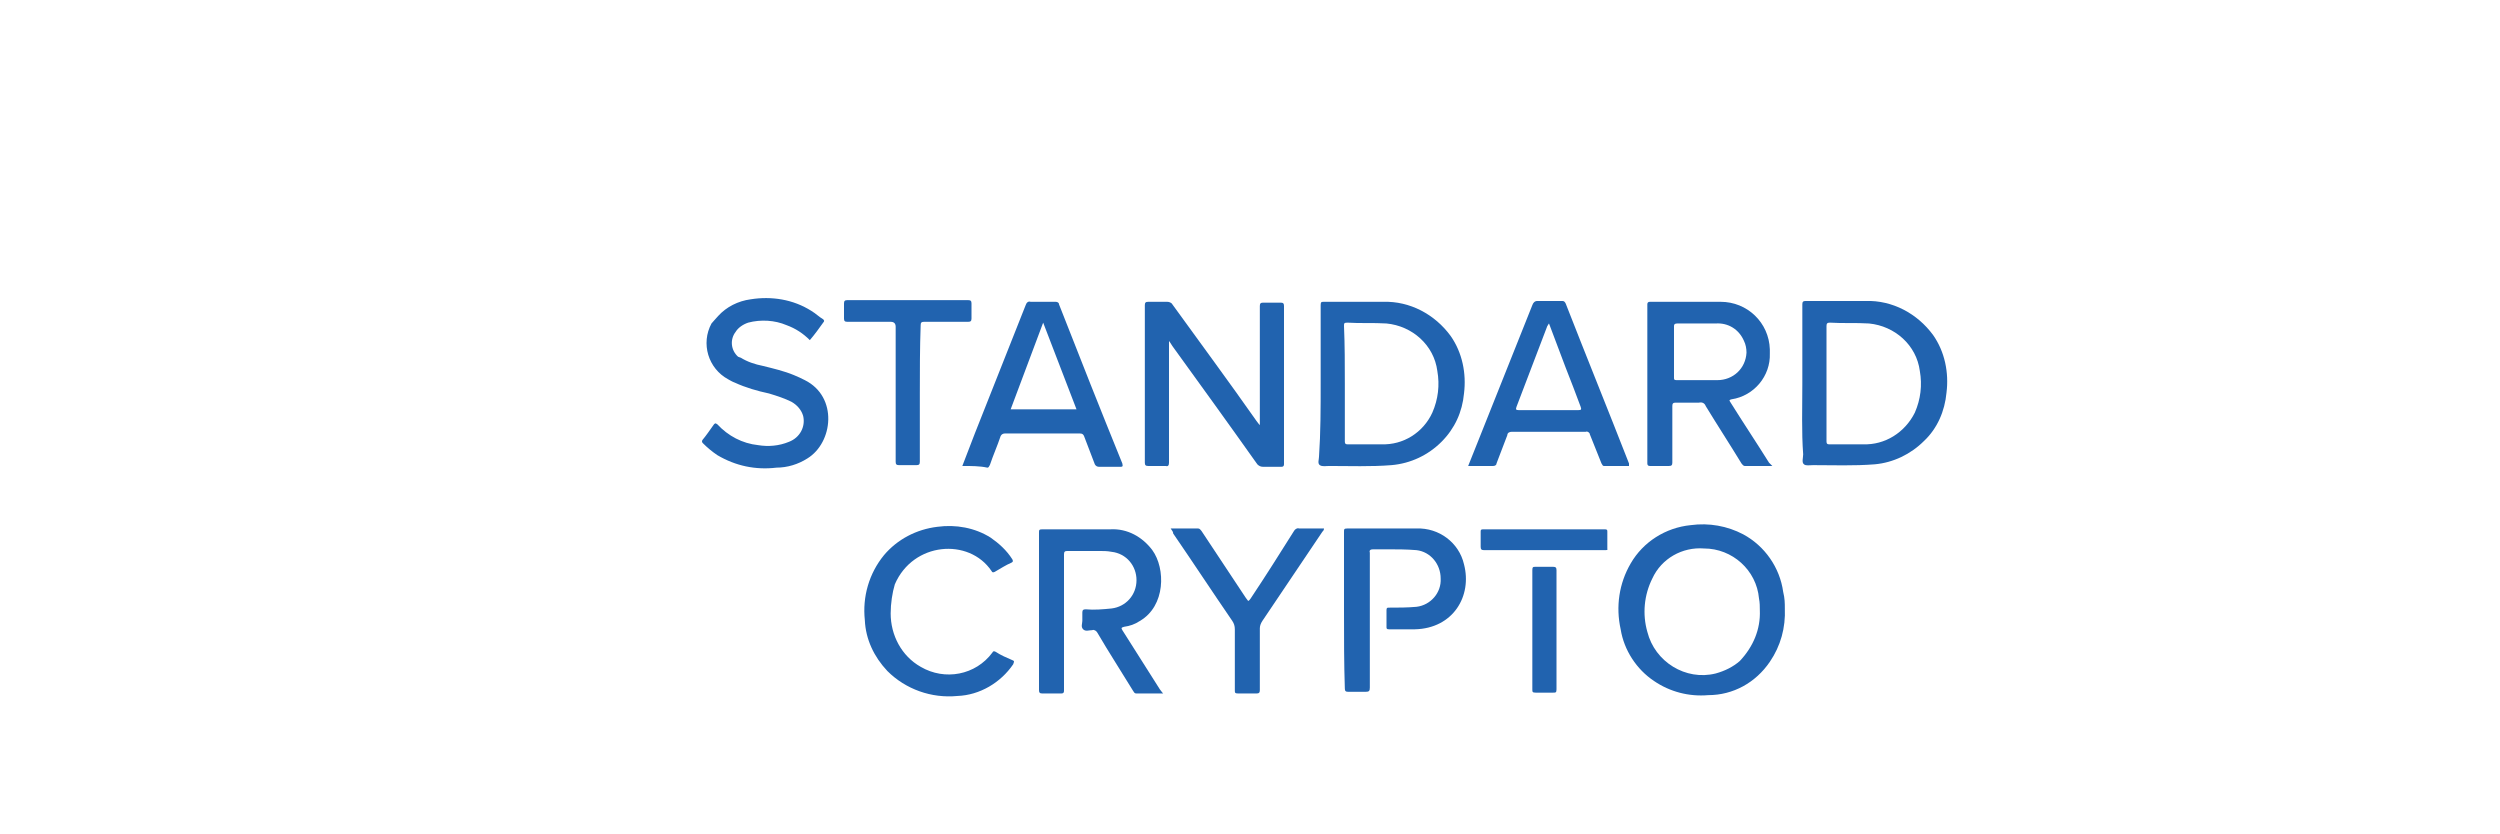
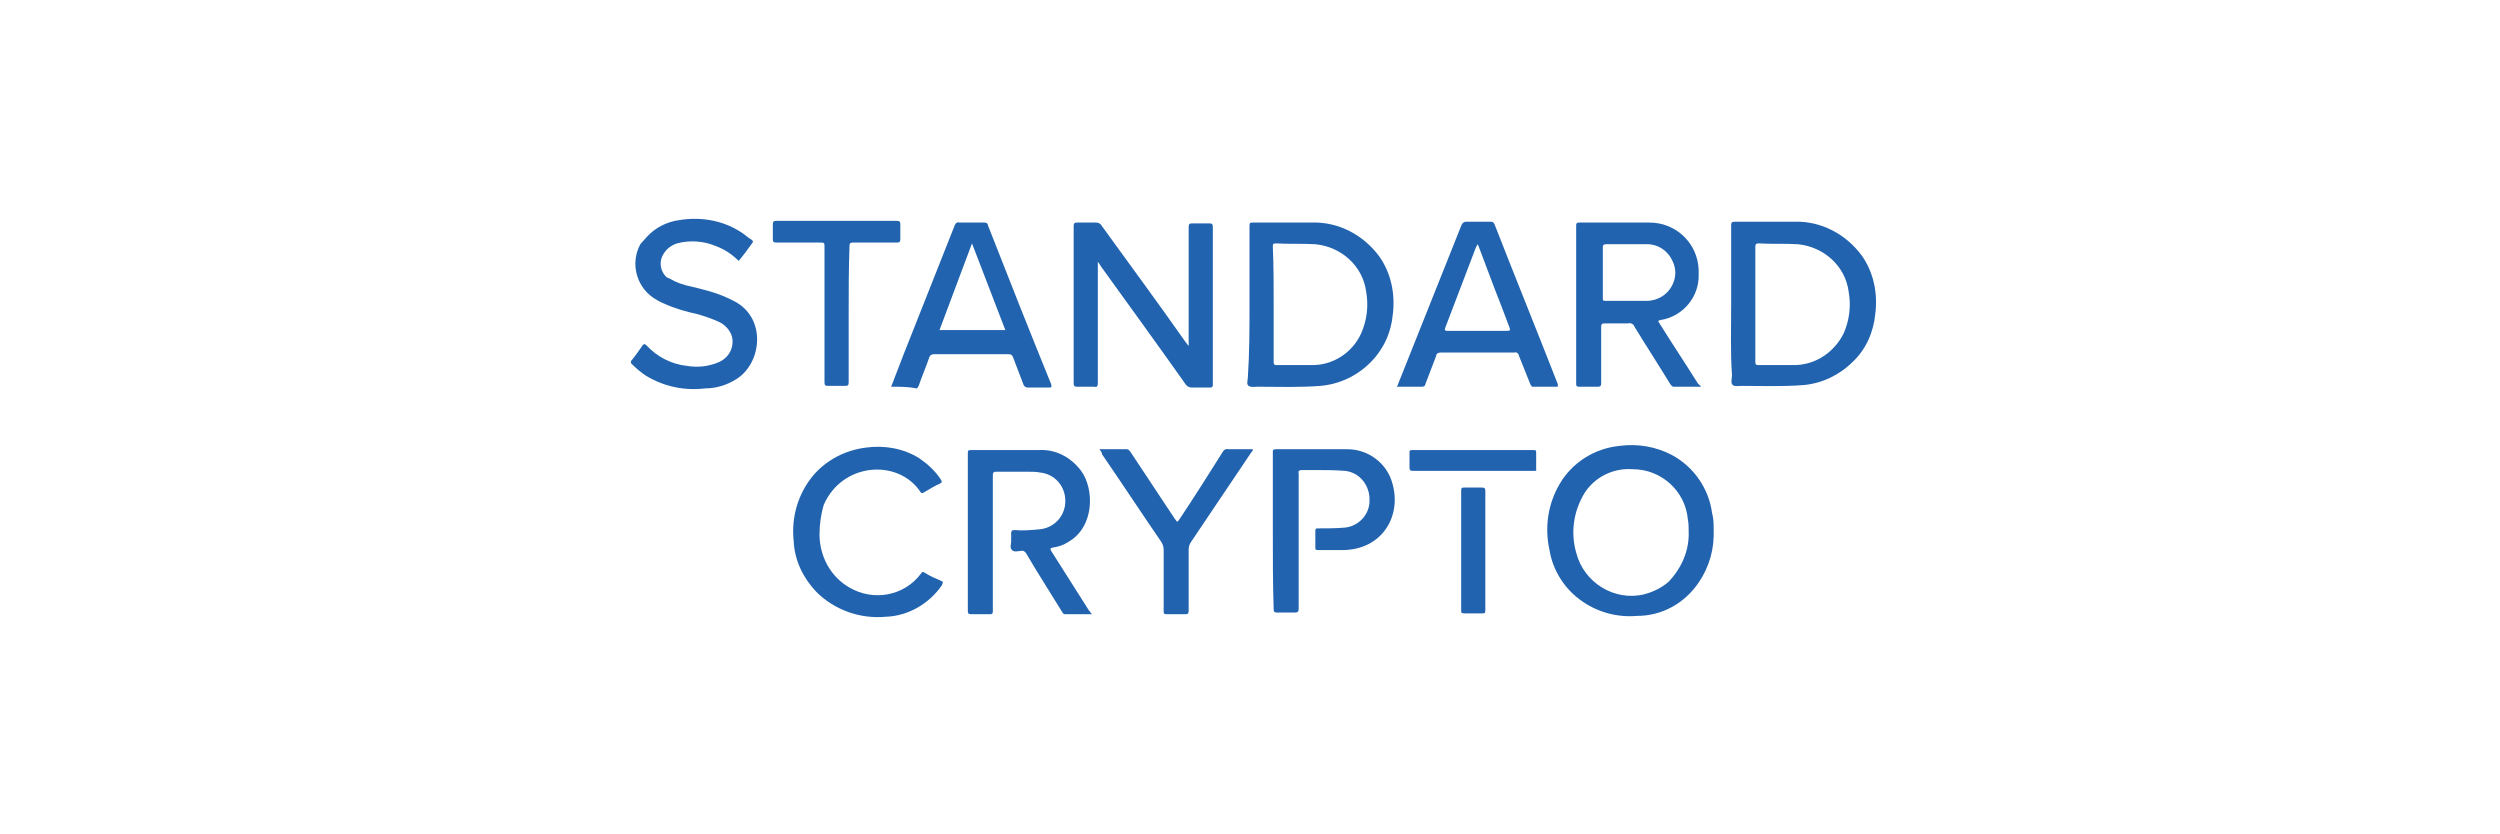
- <svg xmlns="http://www.w3.org/2000/svg" id="katman_1" data-name="katman 1" viewBox="0 0 300 100">
-   <defs>
-     <style>
-       .cls-1 {
-         fill: #2163af;
-       }
-     </style>
-   </defs>
-   <g id="Group_155" data-name="Group 155" transform="translate(8.94 9.907)">
-     <path id="Path_555" data-name="Path 555" class="cls-1" d="M131.34,31.01v14.6c0,.3-.1,.5-.4,.4h-2.1c-.3,0-.4-.1-.4-.4V26.71c0-.3,.1-.4,.4-.4h2.3c.2,0,.5,.1,.6,.3,3.4,4.7,6.8,9.3,10.1,14,.1,.1,.2,.3,.4,.5v-14.3c0-.3,.1-.4,.4-.4h2.1c.3,0,.4,.1,.4,.4v19c0,.2-.1,.3-.3,.3h-2.2c-.3,0-.5-.1-.7-.3-3.4-4.8-6.8-9.5-10.2-14.2-.2-.3-.3-.5-.4-.6h0Z" />
-     <path id="Path_556" data-name="Path 556" class="cls-1" d="M149.54,36.11v-9.4c0-.4,.1-.4,.4-.4h7.1c3.2-.1,6.2,1.5,8.1,4.1,1.4,2,1.9,4.5,1.6,6.9-.2,2.2-1.1,4.2-2.7,5.8-1.6,1.6-3.7,2.6-6,2.8-2.5,.2-5,.1-7.5,.1-.4,0-.8,.1-1.1-.1s-.1-.7-.1-1c.2-2.9,.2-5.9,.2-8.8Zm2.9,0v6.9c0,.2,0,.4,.3,.4h4.1c2.6,.1,5-1.4,6.1-3.8,.7-1.6,.9-3.3,.6-5-.4-3.1-3-5.4-6.1-5.7-1.6-.1-3.1,0-4.7-.1-.4,0-.4,.1-.4,.4,.1,2.3,.1,4.6,.1,6.9h0Z" />
-     <path id="Path_557" data-name="Path 557" class="cls-1" d="M207.34,36.11v-9.5c0-.3,.1-.4,.4-.4h7.2c3.2-.1,6.2,1.5,8.1,4.1,1.4,2,1.9,4.5,1.6,6.9-.2,2.2-1.1,4.3-2.7,5.8-1.6,1.6-3.7,2.6-5.9,2.8-2.5,.2-5,.1-7.4,.1-.4,0-.9,.1-1.1-.1-.3-.2-.1-.8-.1-1.2-.2-2.7-.1-5.6-.1-8.5Zm2.9,0v6.9c0,.2,0,.4,.3,.4h4.1c2.6,.1,5-1.4,6.2-3.8,.7-1.6,.9-3.3,.6-5-.4-3.1-3-5.4-6.1-5.7-1.6-.1-3.1,0-4.7-.1-.3,0-.4,.1-.4,.4,0,2.3,0,4.6,0,6.9h0Z" />
-     <path id="Path_558" data-name="Path 558" class="cls-1" d="M205.24,63.11c.1,2.3-.5,4.5-1.8,6.4-1.7,2.5-4.4,4-7.4,4-2.3,.2-4.6-.4-6.5-1.7-2.1-1.4-3.6-3.7-4-6.2-.6-2.7-.2-5.5,1.2-7.9,1.5-2.6,4.2-4.3,7.2-4.6,2.2-.3,4.4,.1,6.3,1.1,2.6,1.4,4.4,4,4.8,6.9,.2,.8,.2,1.4,.2,2Zm-3,.2c0-.4,0-.9-.1-1.4-.3-3.4-3.2-6-6.6-6-2.6-.2-5.1,1.2-6.2,3.6-1,2-1.2,4.3-.6,6.4,.9,3.6,4.6,5.9,8.2,5,1.1-.3,2.1-.8,2.9-1.5,1.6-1.7,2.5-3.8,2.4-6.1h0Z" />
-     <path id="Path_559" data-name="Path 559" class="cls-1" d="M203.74,46.01h-3.3c-.2,0-.3-.2-.4-.3-1.4-2.3-2.9-4.6-4.3-6.9-.1-.3-.4-.5-.8-.4h-2.8c-.3,0-.4,.1-.4,.4v6.8c0,.3-.1,.4-.4,.4h-2.3c-.2,0-.3-.1-.3-.3V26.61c0-.2,.1-.3,.3-.3h8.5c3.2,0,5.8,2.5,5.9,5.7v.5c.1,2.7-1.9,5.1-4.6,5.5-.4,.1-.2,.2-.1,.4,1.5,2.4,3.1,4.8,4.6,7.2l.4,.4Zm-11.8-13.7v3.1c0,.2,0,.3,.3,.3h4.9c1.9,0,3.4-1.4,3.5-3.3,0-.5-.1-1-.3-1.4-.6-1.4-1.9-2.2-3.4-2.1h-4.6c-.3,0-.4,.1-.4,.3v3.1h0Z" />
-     <path id="Path_560" data-name="Path 560" class="cls-1" d="M130.64,73.31h-3.2c-.3,0-.3-.2-.4-.3-1.4-2.3-2.9-4.6-4.3-7-.1-.2-.4-.4-.6-.3-.4,0-.8,.2-1.1-.1s-.1-.7-.1-1v-1c0-.3,.1-.4,.4-.4,1,.1,2.1,0,3.1-.1,1.7-.2,3-1.6,3-3.4,0-1.7-1.2-3.2-3-3.4-.5-.1-1-.1-1.5-.1h-3.8c-.3,0-.4,.1-.4,.4v16.4c0,.2-.1,.3-.3,.3h-2.3c-.3,0-.4-.1-.4-.4v-18.9c0-.3,0-.4,.4-.4h8.2c2-.1,3.8,.9,5,2.5,1.6,2.2,1.6,6.7-1.5,8.5-.6,.4-1.2,.6-1.9,.7-.4,.1-.3,.2-.2,.4,1.5,2.4,3,4.7,4.5,7.1,.1,.1,.2,.3,.4,.5Z" />
-     <path id="Path_561" data-name="Path 561" class="cls-1" d="M106.54,46.01l1.5-3.9c2-5.1,4.1-10.3,6.1-15.4,.1-.3,.3-.5,.6-.4h3c.2,0,.4,.1,.4,.3,2.5,6.4,5,12.7,7.6,19.1,.1,.4,0,.4-.3,.4h-2.5c-.2,0-.4-.1-.5-.3-.4-1.1-.9-2.3-1.3-3.4-.1-.2-.2-.3-.5-.3h-9c-.2,0-.4,.1-.5,.3-.4,1.2-.9,2.3-1.3,3.5-.1,.1-.1,.3-.3,.3-.9-.2-1.9-.2-3-.2Zm9.7-17.2l-3.9,10.4h7.9l-4-10.4Z" />
-     <path id="Path_562" data-name="Path 562" class="cls-1" d="M186.54,46.01h-3c-.2,0-.2-.2-.3-.3-.5-1.2-.9-2.3-1.4-3.5,0-.2-.3-.4-.5-.3h-8.9c-.2,0-.5,.1-.5,.4-.4,1.1-.9,2.3-1.3,3.4,0,.2-.2,.3-.4,.3h-3c.3-.7,.5-1.3,.8-2,2.3-5.8,4.6-11.5,6.9-17.3,.1-.3,.3-.5,.6-.5h3c.2,0,.3,.1,.4,.3,2.5,6.4,5.1,12.8,7.6,19.2v.3Zm-9.6-17.1c-.1,.1-.1,.2-.2,.3-1.2,3.2-2.5,6.5-3.7,9.7-.1,.3-.1,.4,.3,.4h7.1c.4,0,.4-.1,.3-.4-.6-1.6-1.2-3.2-1.8-4.7-.7-1.8-1.3-3.5-2-5.3h0Z" />
-     <path id="Path_563" data-name="Path 563" class="cls-1" d="M88.24,30.91c-.8-.8-1.7-1.4-2.8-1.8-1.4-.6-3.1-.7-4.6-.3-.6,.2-1.2,.6-1.5,1.1-.7,.9-.6,2.2,.3,3,.1,0,.2,.1,.3,.1,.8,.5,1.7,.8,2.7,1,1.2,.3,2.5,.6,3.7,1.1,.5,.2,.9,.4,1.3,.6,4,2,3.4,7.5,.3,9.4-1.1,.7-2.4,1.1-3.7,1.1-2.5,.3-4.9-.2-7.1-1.5-.6-.4-1.2-.9-1.7-1.4-.1-.1-.2-.2-.1-.4,.5-.6,.9-1.2,1.4-1.9,.2-.2,.2-.1,.4,0,1.3,1.4,3,2.3,4.9,2.5,1.2,.2,2.5,.1,3.7-.4,1.3-.5,2-1.8,1.7-3.1-.2-.7-.7-1.3-1.4-1.7-.8-.4-1.7-.7-2.7-1-1.4-.3-2.8-.7-4.1-1.3-.3-.1-.6-.3-.8-.4-2.4-1.3-3.3-4.3-2-6.7,.2-.2,.5-.6,.8-.9,1-1.1,2.4-1.8,3.9-2,2.5-.4,5.1,0,7.3,1.4,.5,.3,.9,.7,1.4,1,.1,.1,.2,.2,0,.4-.5,.7-1,1.4-1.6,2.1Z" />
-     <path id="Path_564" data-name="Path 564" class="cls-1" d="M152.34,63.41v-9.5c0-.3,0-.4,.4-.4h8.3c2.7-.1,5.1,1.7,5.7,4.3,1,3.8-1.3,7.7-5.9,7.8h-3.1c-.3,0-.3-.1-.3-.3v-2c0-.3,.1-.3,.3-.3,1.1,0,2.2,0,3.3-.1,1.7-.2,3-1.7,2.9-3.4,0-1.7-1.2-3.2-2.9-3.4-1.2-.1-2.4-.1-3.6-.1h-1.6c-.3,0-.5,.1-.4,.4v16.2c0,.4-.1,.5-.5,.5h-2.1c-.3,0-.4-.1-.4-.4-.1-3-.1-6.1-.1-9.3Z" />
-     <path id="Path_565" data-name="Path 565" class="cls-1" d="M97.94,63.71c0,2.6,1.3,5.1,3.6,6.4,2.9,1.7,6.6,1,8.6-1.7,.1-.2,.2-.2,.4-.1,.6,.4,1.3,.7,2,1,.3,.1,.2,.2,.1,.5-1.5,2.2-4,3.7-6.7,3.8-3.1,.3-6.2-.8-8.4-3-1.6-1.7-2.6-3.8-2.7-6.1-.3-2.8,.5-5.6,2.3-7.8,1.6-1.9,3.9-3.1,6.4-3.4,2.2-.3,4.5,.1,6.4,1.3,1,.7,1.9,1.5,2.6,2.6,.1,.2,.1,.3-.1,.4-.7,.3-1.3,.7-2,1.1-.2,.1-.3,.1-.4-.1-2.7-4-9.4-3.5-11.6,1.6-.3,1-.5,2.3-.5,3.5Z" />
-     <path id="Path_566" data-name="Path 566" class="cls-1" d="M131.54,53.51h3.3c.2,0,.3,.2,.4,.3,1.8,2.7,3.5,5.3,5.3,8,.1,.1,.2,.3,.3,.4,.2-.1,.2-.2,.3-.3,1.8-2.7,3.5-5.4,5.2-8.1,.1-.2,.4-.4,.6-.3h3c0,.2-.1,.3-.2,.4-2.4,3.6-4.8,7.1-7.2,10.7-.2,.3-.3,.6-.3,.9v7.4c0,.3-.1,.4-.4,.4h-2.2c-.4,0-.4-.1-.4-.4v-7.3c0-.4-.1-.7-.3-1-2.4-3.5-4.7-7-7.1-10.5,0-.2-.1-.3-.3-.6Z" />
-     <path id="Path_567" data-name="Path 567" class="cls-1" d="M101.44,37.41v8.1c0,.3-.1,.4-.4,.4h-2.1c-.3,0-.4-.1-.4-.4V29.31q0-.6-.6-.6h-5.2c-.3,0-.4-.1-.4-.4v-1.8c0-.3,.1-.4,.4-.4h14.5c.3,0,.4,.1,.4,.4v1.8c0,.3-.1,.4-.4,.4h-5.3c-.3,0-.4,.1-.4,.4-.1,2.8-.1,5.6-.1,8.3Z" />
-     <path id="Path_568" data-name="Path 568" class="cls-1" d="M177.84,65.71v7.1c0,.4-.1,.4-.4,.4h-2.1c-.4,0-.4-.1-.4-.4v-14.3c0-.4,.1-.4,.4-.4h2.1c.3,0,.4,.1,.4,.4v7.2Z" />
-     <path id="Path_569" data-name="Path 569" class="cls-1" d="M176.34,56.11h-7.2c-.3,0-.4-.1-.4-.4v-1.8c0-.2,0-.3,.3-.3h14.6c.3,0,.3,.1,.3,.3v2c0,.1,.1,.2-.2,.2h-7.4Z" />
+ <svg xmlns="http://www.w3.org/2000/svg" version="1.1" id="katman_1" x="0px" y="0px" viewBox="0 0 300 100" style="enable-background:new 0 0 300 100;" xml:space="preserve">
+   <style type="text/css">
+ 	.st0{fill:#2163AF;}
+ </style>
+   <g id="Group_155" transform="translate(8.94 9.907)">
+     <path id="Path_555" class="st0" d="M122.8,21.5V22c0,4.7,0,9.4,0,14.1c0,0.3-0.1,0.5-0.4,0.4c-0.7,0-1.4,0-2.1,0   c-0.3,0-0.4-0.1-0.4-0.4c0-2.5,0-4.9,0-7.4c0-3.9,0-7.7,0-11.5c0-0.3,0.1-0.4,0.4-0.4c0.8,0,1.5,0,2.3,0c0.2,0,0.5,0.1,0.6,0.3   c3.4,4.7,6.8,9.3,10.1,14c0.1,0.1,0.2,0.3,0.4,0.5v-0.5c0-4.6,0-9.2,0-13.8c0-0.3,0.1-0.4,0.4-0.4c0.7,0,1.4,0,2.1,0   c0.3,0,0.4,0.1,0.4,0.4c0,5.5,0,11.1,0,16.6c0,0.8,0,1.6,0,2.4c0,0.2-0.1,0.3-0.3,0.3c-0.7,0-1.5,0-2.2,0c-0.3,0-0.5-0.1-0.7-0.3   c-3.4-4.8-6.8-9.5-10.2-14.2C123,21.8,122.9,21.6,122.8,21.5L122.8,21.5z" />
+     <path id="Path_556" class="st0" d="M141,26.6c0-3.1,0-6.3,0-9.4c0-0.4,0.1-0.4,0.4-0.4c2.4,0,4.8,0,7.1,0c3.2-0.1,6.2,1.5,8.1,4.1   c1.4,2,1.9,4.5,1.6,6.9c-0.2,2.2-1.1,4.2-2.7,5.8c-1.6,1.6-3.7,2.6-6,2.8c-2.5,0.2-5,0.1-7.5,0.1c-0.4,0-0.8,0.1-1.1-0.1   c-0.3-0.2-0.1-0.7-0.1-1C141,32.5,141,29.5,141,26.6z M143.9,26.6c0,2.3,0,4.6,0,6.9c0,0.2,0,0.4,0.3,0.4c1.4,0,2.7,0,4.1,0   c2.6,0.1,5-1.4,6.1-3.8c0.7-1.6,0.9-3.3,0.6-5c-0.4-3.1-3-5.4-6.1-5.7c-1.6-0.1-3.1,0-4.7-0.1c-0.4,0-0.4,0.1-0.4,0.4   C143.9,22,143.9,24.3,143.9,26.6L143.9,26.6z" />
+     <path id="Path_557" class="st0" d="M198.8,26.6c0-3.2,0-6.3,0-9.5c0-0.3,0.1-0.4,0.4-0.4c2.4,0,4.8,0,7.2,0   c3.2-0.1,6.2,1.5,8.1,4.1c1.4,2,1.9,4.5,1.6,6.9c-0.2,2.2-1.1,4.3-2.7,5.8c-1.6,1.6-3.7,2.6-5.9,2.8c-2.5,0.2-5,0.1-7.4,0.1   c-0.4,0-0.9,0.1-1.1-0.1c-0.3-0.2-0.1-0.8-0.1-1.2C198.7,32.4,198.8,29.5,198.8,26.6z M201.7,26.6c0,2.3,0,4.6,0,6.9   c0,0.2,0,0.4,0.3,0.4c1.4,0,2.7,0,4.1,0c2.6,0.1,5-1.4,6.2-3.8c0.7-1.6,0.9-3.3,0.6-5c-0.4-3.1-3-5.4-6.1-5.7   c-1.6-0.1-3.1,0-4.7-0.1c-0.3,0-0.4,0.1-0.4,0.4C201.7,22,201.7,24.3,201.7,26.6L201.7,26.6z" />
+     <path id="Path_558" class="st0" d="M196.7,53.6c0.1,2.3-0.5,4.5-1.8,6.4c-1.7,2.5-4.4,4-7.4,4c-2.3,0.2-4.6-0.4-6.5-1.7   c-2.1-1.4-3.6-3.7-4-6.2c-0.6-2.7-0.2-5.5,1.2-7.9c1.5-2.6,4.2-4.3,7.2-4.6c2.2-0.3,4.4,0.1,6.3,1.1c2.6,1.4,4.4,4,4.8,6.9   C196.7,52.4,196.7,53,196.7,53.6z M193.7,53.8c0-0.4,0-0.9-0.1-1.4c-0.3-3.4-3.2-6-6.6-6c-2.6-0.2-5.1,1.2-6.2,3.6   c-1,2-1.2,4.3-0.6,6.4c0.9,3.6,4.6,5.9,8.2,5c1.1-0.3,2.1-0.8,2.9-1.5C192.9,58.2,193.8,56.1,193.7,53.8L193.7,53.8z" />
+     <path id="Path_559" class="st0" d="M195.2,36.5c-1.1,0-2.2,0-3.3,0c-0.2,0-0.3-0.2-0.4-0.3c-1.4-2.3-2.9-4.6-4.3-6.9   c-0.1-0.3-0.4-0.5-0.8-0.4c-0.9,0-1.8,0-2.8,0c-0.3,0-0.4,0.1-0.4,0.4c0,2.3,0,4.6,0,6.8c0,0.3-0.1,0.4-0.4,0.4c-0.8,0-1.5,0-2.3,0   c-0.2,0-0.3-0.1-0.3-0.3c0-6.4,0-12.8,0-19.1c0-0.2,0.1-0.3,0.3-0.3c2.8,0,5.7,0,8.5,0c3.2,0,5.8,2.5,5.9,5.7c0,0.2,0,0.4,0,0.5   c0.1,2.7-1.9,5.1-4.6,5.5c-0.4,0.1-0.2,0.2-0.1,0.4c1.5,2.4,3.1,4.8,4.6,7.2L195.2,36.5z M183.4,22.8c0,1,0,2.1,0,3.1   c0,0.2,0,0.3,0.3,0.3c1.6,0,3.3,0,4.9,0c1.9,0,3.4-1.4,3.5-3.3c0-0.5-0.1-1-0.3-1.4c-0.6-1.4-1.9-2.2-3.4-2.1c-1.5,0-3.1,0-4.6,0   c-0.3,0-0.4,0.1-0.4,0.3C183.4,20.7,183.4,21.8,183.4,22.8L183.4,22.8z" />
+     <path id="Path_560" class="st0" d="M122.1,63.8c-1.1,0-2.2,0-3.2,0c-0.3,0-0.3-0.2-0.4-0.3c-1.4-2.3-2.9-4.6-4.3-7   c-0.1-0.2-0.4-0.4-0.6-0.3c-0.4,0-0.8,0.2-1.1-0.1c-0.3-0.3-0.1-0.7-0.1-1s0-0.7,0-1s0.1-0.4,0.4-0.4c1,0.1,2.1,0,3.1-0.1   c1.7-0.2,3-1.6,3-3.4c0-1.7-1.2-3.2-3-3.4c-0.5-0.1-1-0.1-1.5-0.1c-1.3,0-2.5,0-3.8,0c-0.3,0-0.4,0.1-0.4,0.4c0,0.1,0,0.3,0,0.4   c0,5.3,0,10.7,0,16c0,0.2-0.1,0.3-0.3,0.3c-0.8,0-1.5,0-2.3,0c-0.3,0-0.4-0.1-0.4-0.4c0-1.8,0-3.7,0-5.5c0-4.5,0-8.9,0-13.4   c0-0.3,0-0.4,0.4-0.4c2.7,0,5.5,0,8.2,0c2-0.1,3.8,0.9,5,2.5c1.6,2.2,1.6,6.7-1.5,8.5c-0.6,0.4-1.2,0.6-1.9,0.7   c-0.4,0.1-0.3,0.2-0.2,0.4c1.5,2.4,3,4.7,4.5,7.1C121.8,63.4,121.9,63.6,122.1,63.8z" />
+     <path id="Path_561" class="st0" d="M98,36.5c0.5-1.3,1-2.6,1.5-3.9c2-5.1,4.1-10.3,6.1-15.4c0.1-0.3,0.3-0.5,0.6-0.4c1,0,2,0,3,0   c0.2,0,0.4,0.1,0.4,0.3c2.5,6.4,5,12.7,7.6,19.1c0.1,0.4,0,0.4-0.3,0.4c-0.8,0-1.7,0-2.5,0c-0.2,0-0.4-0.1-0.5-0.3   c-0.4-1.1-0.9-2.3-1.3-3.4c-0.1-0.2-0.2-0.3-0.5-0.3c-3,0-6,0-9,0c-0.2,0-0.4,0.1-0.5,0.3c-0.4,1.2-0.9,2.3-1.3,3.5   c-0.1,0.1-0.1,0.3-0.3,0.3C100.1,36.5,99.1,36.5,98,36.5z M107.7,19.3l-3.9,10.4h7.9L107.7,19.3z" />
+     <path id="Path_562" class="st0" d="M178,36.5c-1,0-2,0-3,0c-0.2,0-0.2-0.2-0.3-0.3c-0.5-1.2-0.9-2.3-1.4-3.5c0-0.2-0.3-0.4-0.5-0.3   c-3,0-6,0-8.9,0c-0.2,0-0.5,0.1-0.5,0.4c-0.4,1.1-0.9,2.3-1.3,3.4c0,0.2-0.2,0.3-0.4,0.3c-1,0-1.9,0-3,0c0.3-0.7,0.5-1.3,0.8-2   c2.3-5.8,4.6-11.5,6.9-17.3c0.1-0.3,0.3-0.5,0.6-0.5c1,0,2,0,3,0c0.2,0,0.3,0.1,0.4,0.3c2.5,6.4,5.1,12.8,7.6,19.2   C178,36.3,178,36.4,178,36.5z M168.4,19.4c-0.1,0.1-0.1,0.2-0.2,0.3c-1.2,3.2-2.5,6.5-3.7,9.7c-0.1,0.3-0.1,0.4,0.3,0.4   c2.4,0,4.8,0,7.1,0c0.4,0,0.4-0.1,0.3-0.4c-0.6-1.6-1.2-3.2-1.8-4.7C169.7,22.9,169.1,21.2,168.4,19.4L168.4,19.4z" />
+     <path id="Path_563" class="st0" d="M79.7,21.4c-0.8-0.8-1.7-1.4-2.8-1.8c-1.4-0.6-3.1-0.7-4.6-0.3c-0.6,0.2-1.2,0.6-1.5,1.1   c-0.7,0.9-0.6,2.2,0.3,3c0.1,0,0.2,0.1,0.3,0.1c0.8,0.5,1.7,0.8,2.7,1c1.2,0.3,2.5,0.6,3.7,1.1c0.5,0.2,0.9,0.4,1.3,0.6   c4,2,3.4,7.5,0.3,9.4c-1.1,0.7-2.4,1.1-3.7,1.1c-2.5,0.3-4.9-0.2-7.1-1.5c-0.6-0.4-1.2-0.9-1.7-1.4c-0.1-0.1-0.2-0.2-0.1-0.4   c0.5-0.6,0.9-1.2,1.4-1.9c0.2-0.2,0.2-0.1,0.4,0c1.3,1.4,3,2.3,4.9,2.5c1.2,0.2,2.5,0.1,3.7-0.4c1.3-0.5,2-1.8,1.7-3.1   c-0.2-0.7-0.7-1.3-1.4-1.7c-0.8-0.4-1.7-0.7-2.7-1c-1.4-0.3-2.8-0.7-4.1-1.3c-0.3-0.1-0.6-0.3-0.8-0.4c-2.4-1.3-3.3-4.3-2-6.7   c0.2-0.2,0.5-0.6,0.8-0.9c1-1.1,2.4-1.8,3.9-2c2.5-0.4,5.1,0,7.3,1.4c0.5,0.3,0.9,0.7,1.4,1c0.1,0.1,0.2,0.2,0,0.4   C80.8,20,80.3,20.7,79.7,21.4z" />
+     <path id="Path_564" class="st0" d="M143.8,53.9c0-3.2,0-6.3,0-9.5c0-0.3,0-0.4,0.4-0.4c2.8,0,5.5,0,8.3,0c2.7-0.1,5.1,1.7,5.7,4.3   c1,3.8-1.3,7.7-5.9,7.8c-1.1,0-2.1,0-3.1,0c-0.3,0-0.3-0.1-0.3-0.3c0-0.7,0-1.3,0-2c0-0.3,0.1-0.3,0.3-0.3c1.1,0,2.2,0,3.3-0.1   c1.7-0.2,3-1.7,2.9-3.4c0-1.7-1.2-3.2-2.9-3.4c-1.2-0.1-2.4-0.1-3.6-0.1c-0.5,0-1.1,0-1.6,0c-0.3,0-0.5,0.1-0.4,0.4   c0,1.5,0,3,0,4.5c0,3.9,0,7.8,0,11.7c0,0.4-0.1,0.5-0.5,0.5c-0.7,0-1.4,0-2.1,0c-0.3,0-0.4-0.1-0.4-0.4   C143.8,60.2,143.8,57.1,143.8,53.9z" />
+     <path id="Path_565" class="st0" d="M89.4,54.2c0,2.6,1.3,5.1,3.6,6.4c2.9,1.7,6.6,1,8.6-1.7c0.1-0.2,0.2-0.2,0.4-0.1   c0.6,0.4,1.3,0.7,2,1c0.3,0.1,0.2,0.2,0.1,0.5c-1.5,2.2-4,3.7-6.7,3.8c-3.1,0.3-6.2-0.8-8.4-3c-1.6-1.7-2.6-3.8-2.7-6.1   c-0.3-2.8,0.5-5.6,2.3-7.8c1.6-1.9,3.9-3.1,6.4-3.4c2.2-0.3,4.5,0.1,6.4,1.3c1,0.7,1.9,1.5,2.6,2.6c0.1,0.2,0.1,0.3-0.1,0.4   c-0.7,0.3-1.3,0.7-2,1.1c-0.2,0.1-0.3,0.1-0.4-0.1c-2.7-4-9.4-3.5-11.6,1.6C89.6,51.7,89.4,53,89.4,54.2z" />
+     <path id="Path_566" class="st0" d="M123,44c1.1,0,2.2,0,3.3,0c0.2,0,0.3,0.2,0.4,0.3c1.8,2.7,3.5,5.3,5.3,8   c0.1,0.1,0.2,0.3,0.3,0.4c0.2-0.1,0.2-0.2,0.3-0.3c1.8-2.7,3.5-5.4,5.2-8.1c0.1-0.2,0.4-0.4,0.6-0.3c1,0,2,0,3,0   c0,0.2-0.1,0.3-0.2,0.4c-2.4,3.6-4.8,7.1-7.2,10.7c-0.2,0.3-0.3,0.6-0.3,0.9c0,2.5,0,5,0,7.4c0,0.3-0.1,0.4-0.4,0.4   c-0.7,0-1.5,0-2.2,0c-0.4,0-0.4-0.1-0.4-0.4c0-2.4,0-4.8,0-7.3c0-0.4-0.1-0.7-0.3-1c-2.4-3.5-4.7-7-7.1-10.5   C123.3,44.4,123.2,44.3,123,44z" />
+     <path id="Path_567" class="st0" d="M92.9,27.9c0,2.7,0,5.4,0,8.1c0,0.3-0.1,0.4-0.4,0.4c-0.7,0-1.4,0-2.1,0c-0.3,0-0.4-0.1-0.4-0.4   c0-5.4,0-10.8,0-16.2c0-0.6,0-0.6-0.6-0.6c-1.7,0-3.5,0-5.2,0c-0.3,0-0.4-0.1-0.4-0.4c0-0.6,0-1.2,0-1.8c0-0.3,0.1-0.4,0.4-0.4   c3.7,0,7.3,0,11,0c1.2,0,2.3,0,3.5,0c0.3,0,0.4,0.1,0.4,0.4c0,0.6,0,1.2,0,1.8c0,0.3-0.1,0.4-0.4,0.4c-1.8,0-3.6,0-5.3,0   c-0.3,0-0.4,0.1-0.4,0.4C92.9,22.4,92.9,25.2,92.9,27.9z" />
+     <path id="Path_568" class="st0" d="M169.3,56.2c0,2.4,0,4.8,0,7.1c0,0.4-0.1,0.4-0.4,0.4c-0.7,0-1.4,0-2.1,0   c-0.4,0-0.4-0.1-0.4-0.4c0-3.6,0-7.3,0-10.9c0-1.1,0-2.2,0-3.4c0-0.4,0.1-0.4,0.4-0.4c0.7,0,1.4,0,2.1,0c0.3,0,0.4,0.1,0.4,0.4   C169.3,51.4,169.3,53.8,169.3,56.2z" />
+     <path id="Path_569" class="st0" d="M167.8,46.6c-2.4,0-4.8,0-7.2,0c-0.3,0-0.4-0.1-0.4-0.4c0-0.6,0-1.2,0-1.8c0-0.2,0-0.3,0.3-0.3   c4.9,0,9.7,0,14.6,0c0.3,0,0.3,0.1,0.3,0.3c0,0.7,0,1.3,0,2c0,0.1,0.1,0.2-0.2,0.2c-0.4,0-0.9,0-1.3,0   C171.8,46.6,169.8,46.6,167.8,46.6z" />
  </g>
</svg>
